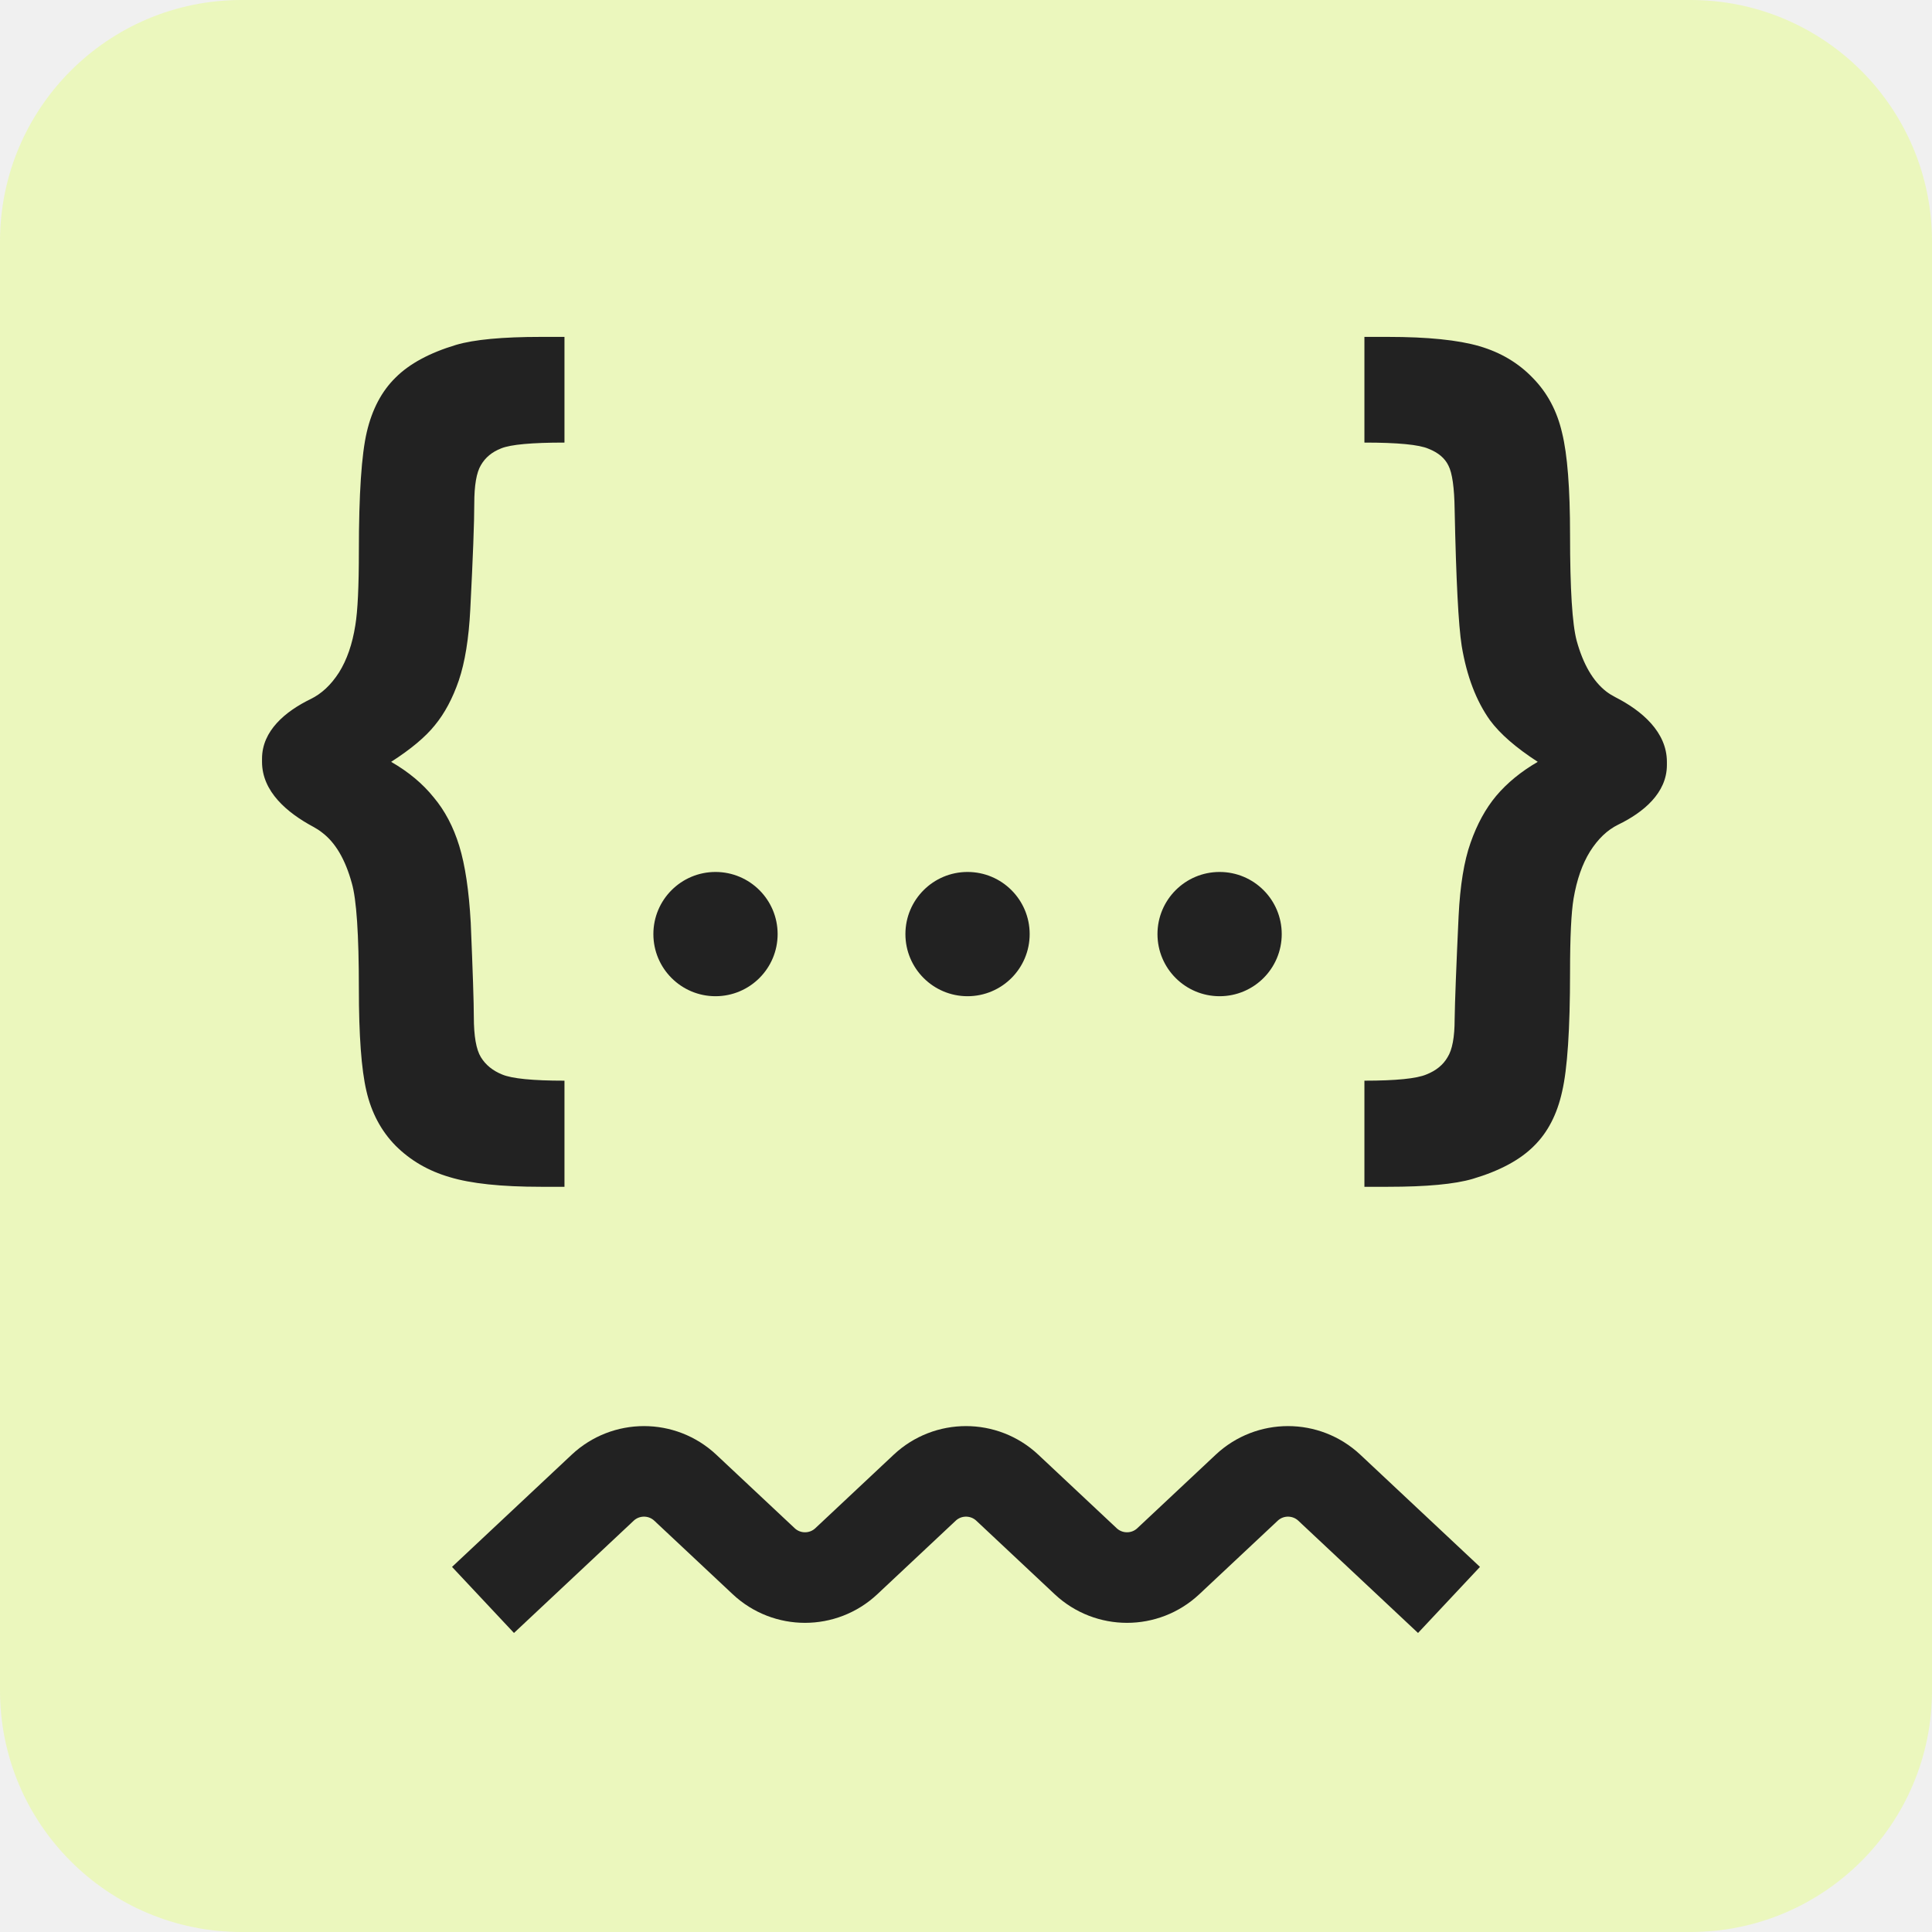
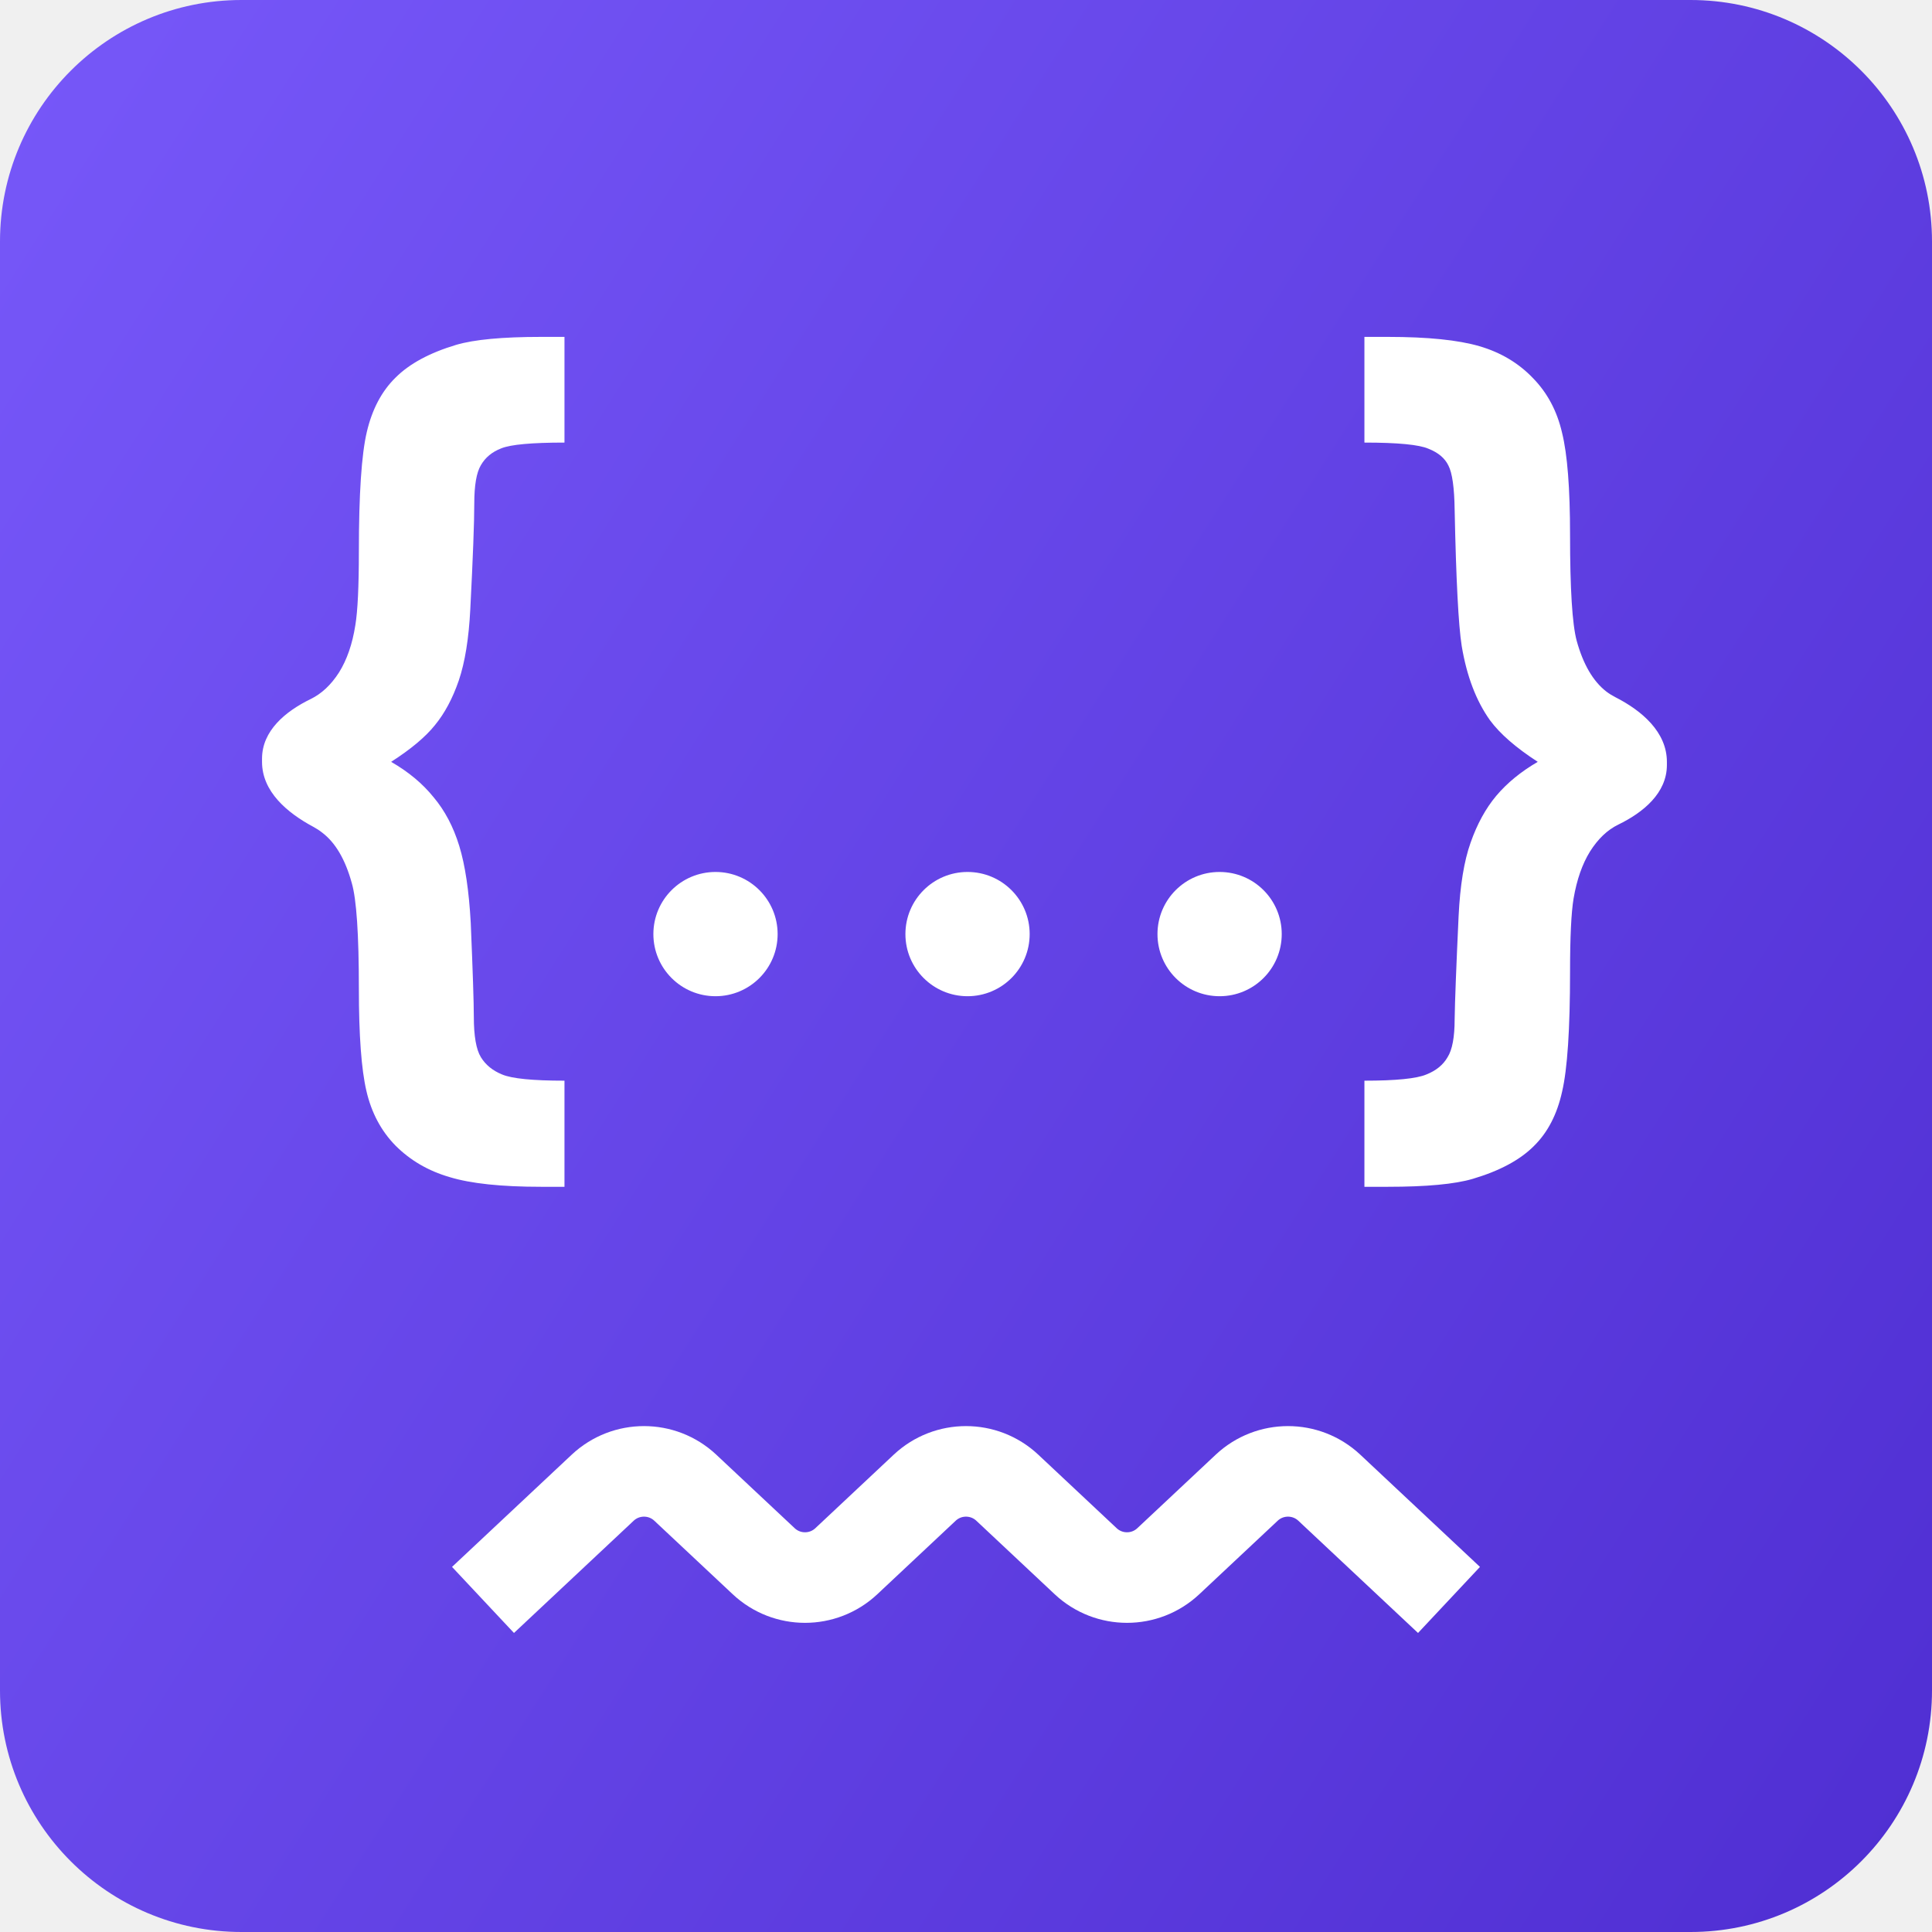
<svg xmlns="http://www.w3.org/2000/svg" width="64" height="64" viewBox="0 0 64 64" fill="none">
-   <path d="M64 56V8C64 3.582 60.418 0 56 0L8 0C3.582 0 0 3.582 0 8V56C0 60.418 3.582 64 8 64H56C60.418 64 64 60.418 64 56Z" fill="#EBF7BD" />
-   <path d="M16 53L19.965 49.282C20.735 48.561 21.932 48.561 22.701 49.282L25.299 51.718C26.068 52.439 27.265 52.439 28.035 51.718L30.632 49.282C31.401 48.561 32.599 48.561 33.368 49.282L35.965 51.718C36.735 52.439 37.932 52.439 38.701 51.718L41.299 49.282C42.068 48.561 43.265 48.561 44.035 49.282L48 53" stroke="#222222" stroke-width="3" />
-   <path d="M10.38 27.39C9.511 26.924 8.68 26.223 8.68 25.237V25.133C8.68 24.205 9.457 23.563 10.291 23.157V23.157C10.652 22.981 10.965 22.689 11.229 22.278C11.492 21.858 11.673 21.336 11.771 20.711C11.849 20.242 11.888 19.427 11.888 18.265C11.888 16.37 11.976 15.052 12.151 14.31C12.327 13.558 12.645 12.957 13.104 12.508C13.562 12.049 14.231 11.688 15.11 11.424C15.706 11.248 16.644 11.16 17.923 11.16H18.699V14.661C17.615 14.661 16.917 14.725 16.605 14.852C16.302 14.969 16.077 15.154 15.931 15.408C15.784 15.652 15.711 16.077 15.711 16.683C15.711 17.298 15.667 18.465 15.579 20.184C15.53 21.15 15.403 21.937 15.198 22.542C14.993 23.138 14.729 23.631 14.407 24.022C14.095 24.412 13.611 24.817 12.957 25.237C13.533 25.569 14.002 25.96 14.363 26.409C14.734 26.849 15.018 27.386 15.213 28.021C15.408 28.655 15.535 29.505 15.594 30.569C15.662 32.19 15.696 33.226 15.696 33.675C15.696 34.319 15.774 34.769 15.931 35.022C16.087 35.276 16.321 35.467 16.634 35.594C16.956 35.73 17.645 35.799 18.699 35.799V39.314H17.923C16.605 39.314 15.594 39.207 14.891 38.992C14.188 38.787 13.592 38.44 13.104 37.952C12.625 37.464 12.303 36.858 12.137 36.136C11.971 35.423 11.888 34.295 11.888 32.752C11.888 30.955 11.81 29.788 11.653 29.251C11.438 28.47 11.111 27.913 10.672 27.581C10.584 27.511 10.487 27.448 10.38 27.39ZM23.702 33.001C22.565 33.001 21.644 32.08 21.644 30.943V30.943C21.644 29.806 22.565 28.885 23.702 28.885V28.885C24.838 28.885 25.76 29.806 25.76 30.943V30.943C25.76 32.08 24.838 33.001 23.702 33.001V33.001ZM32.051 33.001C30.915 33.001 29.993 32.08 29.993 30.943V30.943C29.993 29.806 30.915 28.885 32.051 28.885V28.885C33.188 28.885 34.109 29.806 34.109 30.943V30.943C34.109 32.08 33.188 33.001 32.051 33.001V33.001ZM40.401 33.001C39.264 33.001 38.343 32.08 38.343 30.943V30.943C38.343 29.806 39.264 28.885 40.401 28.885V28.885C41.538 28.885 42.459 29.806 42.459 30.943V30.943C42.459 32.08 41.538 33.001 40.401 33.001V33.001ZM55.218 25.342C55.218 26.269 54.44 26.912 53.606 27.317V27.317C53.245 27.493 52.933 27.791 52.669 28.211C52.415 28.621 52.234 29.139 52.127 29.764C52.049 30.232 52.01 31.043 52.01 32.195C52.01 34.09 51.922 35.413 51.746 36.165C51.58 36.917 51.268 37.518 50.809 37.967C50.35 38.426 49.676 38.787 48.787 39.051C48.191 39.227 47.254 39.314 45.975 39.314H45.198V35.799C46.243 35.799 46.927 35.73 47.249 35.594C47.571 35.467 47.806 35.276 47.952 35.022C48.108 34.778 48.187 34.358 48.187 33.763C48.196 33.167 48.24 32.029 48.318 30.35C48.367 29.334 48.499 28.523 48.714 27.918C48.929 27.303 49.212 26.785 49.563 26.365C49.925 25.936 50.384 25.56 50.94 25.237C50.218 24.769 49.69 24.31 49.358 23.86C48.899 23.216 48.587 22.396 48.421 21.399C48.313 20.716 48.235 19.212 48.187 16.888C48.177 16.155 48.108 15.667 47.981 15.423C47.864 15.179 47.645 14.993 47.322 14.866C47.01 14.729 46.302 14.661 45.198 14.661V11.16H45.975C47.293 11.16 48.304 11.263 49.007 11.468C49.71 11.673 50.301 12.024 50.779 12.523C51.258 13.011 51.58 13.616 51.746 14.339C51.922 15.052 52.01 16.18 52.01 17.723C52.01 19.51 52.083 20.677 52.229 21.224C52.444 22.005 52.771 22.566 53.211 22.908C53.302 22.977 53.403 23.04 53.514 23.097C54.393 23.545 55.218 24.252 55.218 25.238V25.342Z" fill="#222222" />
+   <path d="M64 56V8C64 3.582 60.418 0 56 0L8 0C3.582 0 0 3.582 0 8V56C0 60.418 3.582 64 8 64H56C60.418 64 64 60.418 64 56Z" fill="url(#paint0_linear_361_694)" />
+   <path d="M16 53L19.965 49.282C20.735 48.561 21.932 48.561 22.701 49.282L25.299 51.718C26.068 52.439 27.265 52.439 28.035 51.718L30.632 49.282C31.401 48.561 32.599 48.561 33.368 49.282L35.965 51.718C36.735 52.439 37.932 52.439 38.701 51.718L41.299 49.282C42.068 48.561 43.265 48.561 44.035 49.282L48 53" stroke="white" stroke-width="3" />
+   <path d="M10.38 27.39C9.511 26.924 8.68 26.223 8.68 25.237V25.133C8.68 24.205 9.457 23.563 10.291 23.157C10.652 22.981 10.965 22.689 11.229 22.278C11.492 21.858 11.673 21.336 11.771 20.711C11.849 20.242 11.888 19.427 11.888 18.265C11.888 16.37 11.976 15.052 12.151 14.31C12.327 13.558 12.645 12.957 13.104 12.508C13.562 12.049 14.231 11.688 15.11 11.424C15.706 11.248 16.644 11.16 17.923 11.16H18.699V14.661C17.615 14.661 16.917 14.725 16.605 14.852C16.302 14.969 16.077 15.154 15.931 15.408C15.784 15.652 15.711 16.077 15.711 16.683C15.711 17.298 15.667 18.465 15.579 20.184C15.53 21.15 15.403 21.937 15.198 22.542C14.993 23.138 14.729 23.631 14.407 24.022C14.095 24.412 13.611 24.817 12.957 25.237C13.533 25.569 14.002 25.96 14.363 26.409C14.734 26.849 15.018 27.386 15.213 28.021C15.408 28.655 15.535 29.505 15.594 30.569C15.662 32.19 15.696 33.226 15.696 33.675C15.696 34.319 15.774 34.769 15.931 35.022C16.087 35.276 16.321 35.467 16.634 35.594C16.956 35.73 17.645 35.799 18.699 35.799V39.314H17.923C16.605 39.314 15.594 39.207 14.891 38.992C14.188 38.787 13.592 38.44 13.104 37.952C12.625 37.464 12.303 36.858 12.137 36.136C11.971 35.423 11.888 34.295 11.888 32.752C11.888 30.955 11.81 29.788 11.653 29.251C11.438 28.47 11.111 27.913 10.672 27.581C10.584 27.511 10.487 27.448 10.38 27.39ZM23.702 33.001C22.565 33.001 21.644 32.08 21.644 30.943C21.644 29.806 22.565 28.885 23.702 28.885C24.838 28.885 25.76 29.806 25.76 30.943C25.76 32.08 24.838 33.001 23.702 33.001ZM32.051 33.001C30.915 33.001 29.993 32.08 29.993 30.943C29.993 29.806 30.915 28.885 32.051 28.885C33.188 28.885 34.109 29.806 34.109 30.943C34.109 32.08 33.188 33.001 32.051 33.001ZM40.401 33.001C39.264 33.001 38.343 32.08 38.343 30.943C38.343 29.806 39.264 28.885 40.401 28.885C41.538 28.885 42.459 29.806 42.459 30.943C42.459 32.08 41.538 33.001 40.401 33.001ZM55.218 25.342C55.218 26.269 54.44 26.912 53.606 27.317C53.245 27.493 52.933 27.791 52.669 28.211C52.415 28.621 52.234 29.139 52.127 29.764C52.049 30.232 52.01 31.043 52.01 32.195C52.01 34.09 51.922 35.413 51.746 36.165C51.58 36.917 51.268 37.518 50.809 37.967C50.35 38.426 49.676 38.787 48.787 39.051C48.191 39.227 47.254 39.314 45.975 39.314H45.198V35.799C46.243 35.799 46.927 35.73 47.249 35.594C47.571 35.467 47.806 35.276 47.952 35.022C48.108 34.778 48.187 34.358 48.187 33.763C48.196 33.167 48.24 32.029 48.318 30.35C48.367 29.334 48.499 28.523 48.714 27.918C48.929 27.303 49.212 26.785 49.563 26.365C49.925 25.936 50.384 25.56 50.94 25.237C50.218 24.769 49.69 24.31 49.358 23.86C48.899 23.216 48.587 22.396 48.421 21.399C48.313 20.716 48.235 19.212 48.187 16.888C48.177 16.155 48.108 15.667 47.981 15.423C47.864 15.179 47.645 14.993 47.322 14.866C47.01 14.729 46.302 14.661 45.198 14.661V11.16H45.975C47.293 11.16 48.304 11.263 49.007 11.468C49.71 11.673 50.301 12.024 50.779 12.523C51.258 13.011 51.58 13.616 51.746 14.339C51.922 15.052 52.01 16.18 52.01 17.723C52.01 19.51 52.083 20.677 52.229 21.224C52.444 22.005 52.771 22.566 53.211 22.908C53.302 22.977 53.403 23.04 53.514 23.097C54.393 23.545 55.218 24.252 55.218 25.238V25.342Z" fill="white" />
+   <defs>
+     <linearGradient id="paint0_linear_361_694" x1="0" y1="0" x2="74.565" y2="47.369" gradientUnits="userSpaceOnUse">
+       <stop stop-color="#7758F9" />
+       <stop offset="1" stop-color="#4F2ED2" />
+     </linearGradient>
+   </defs>
</svg>
